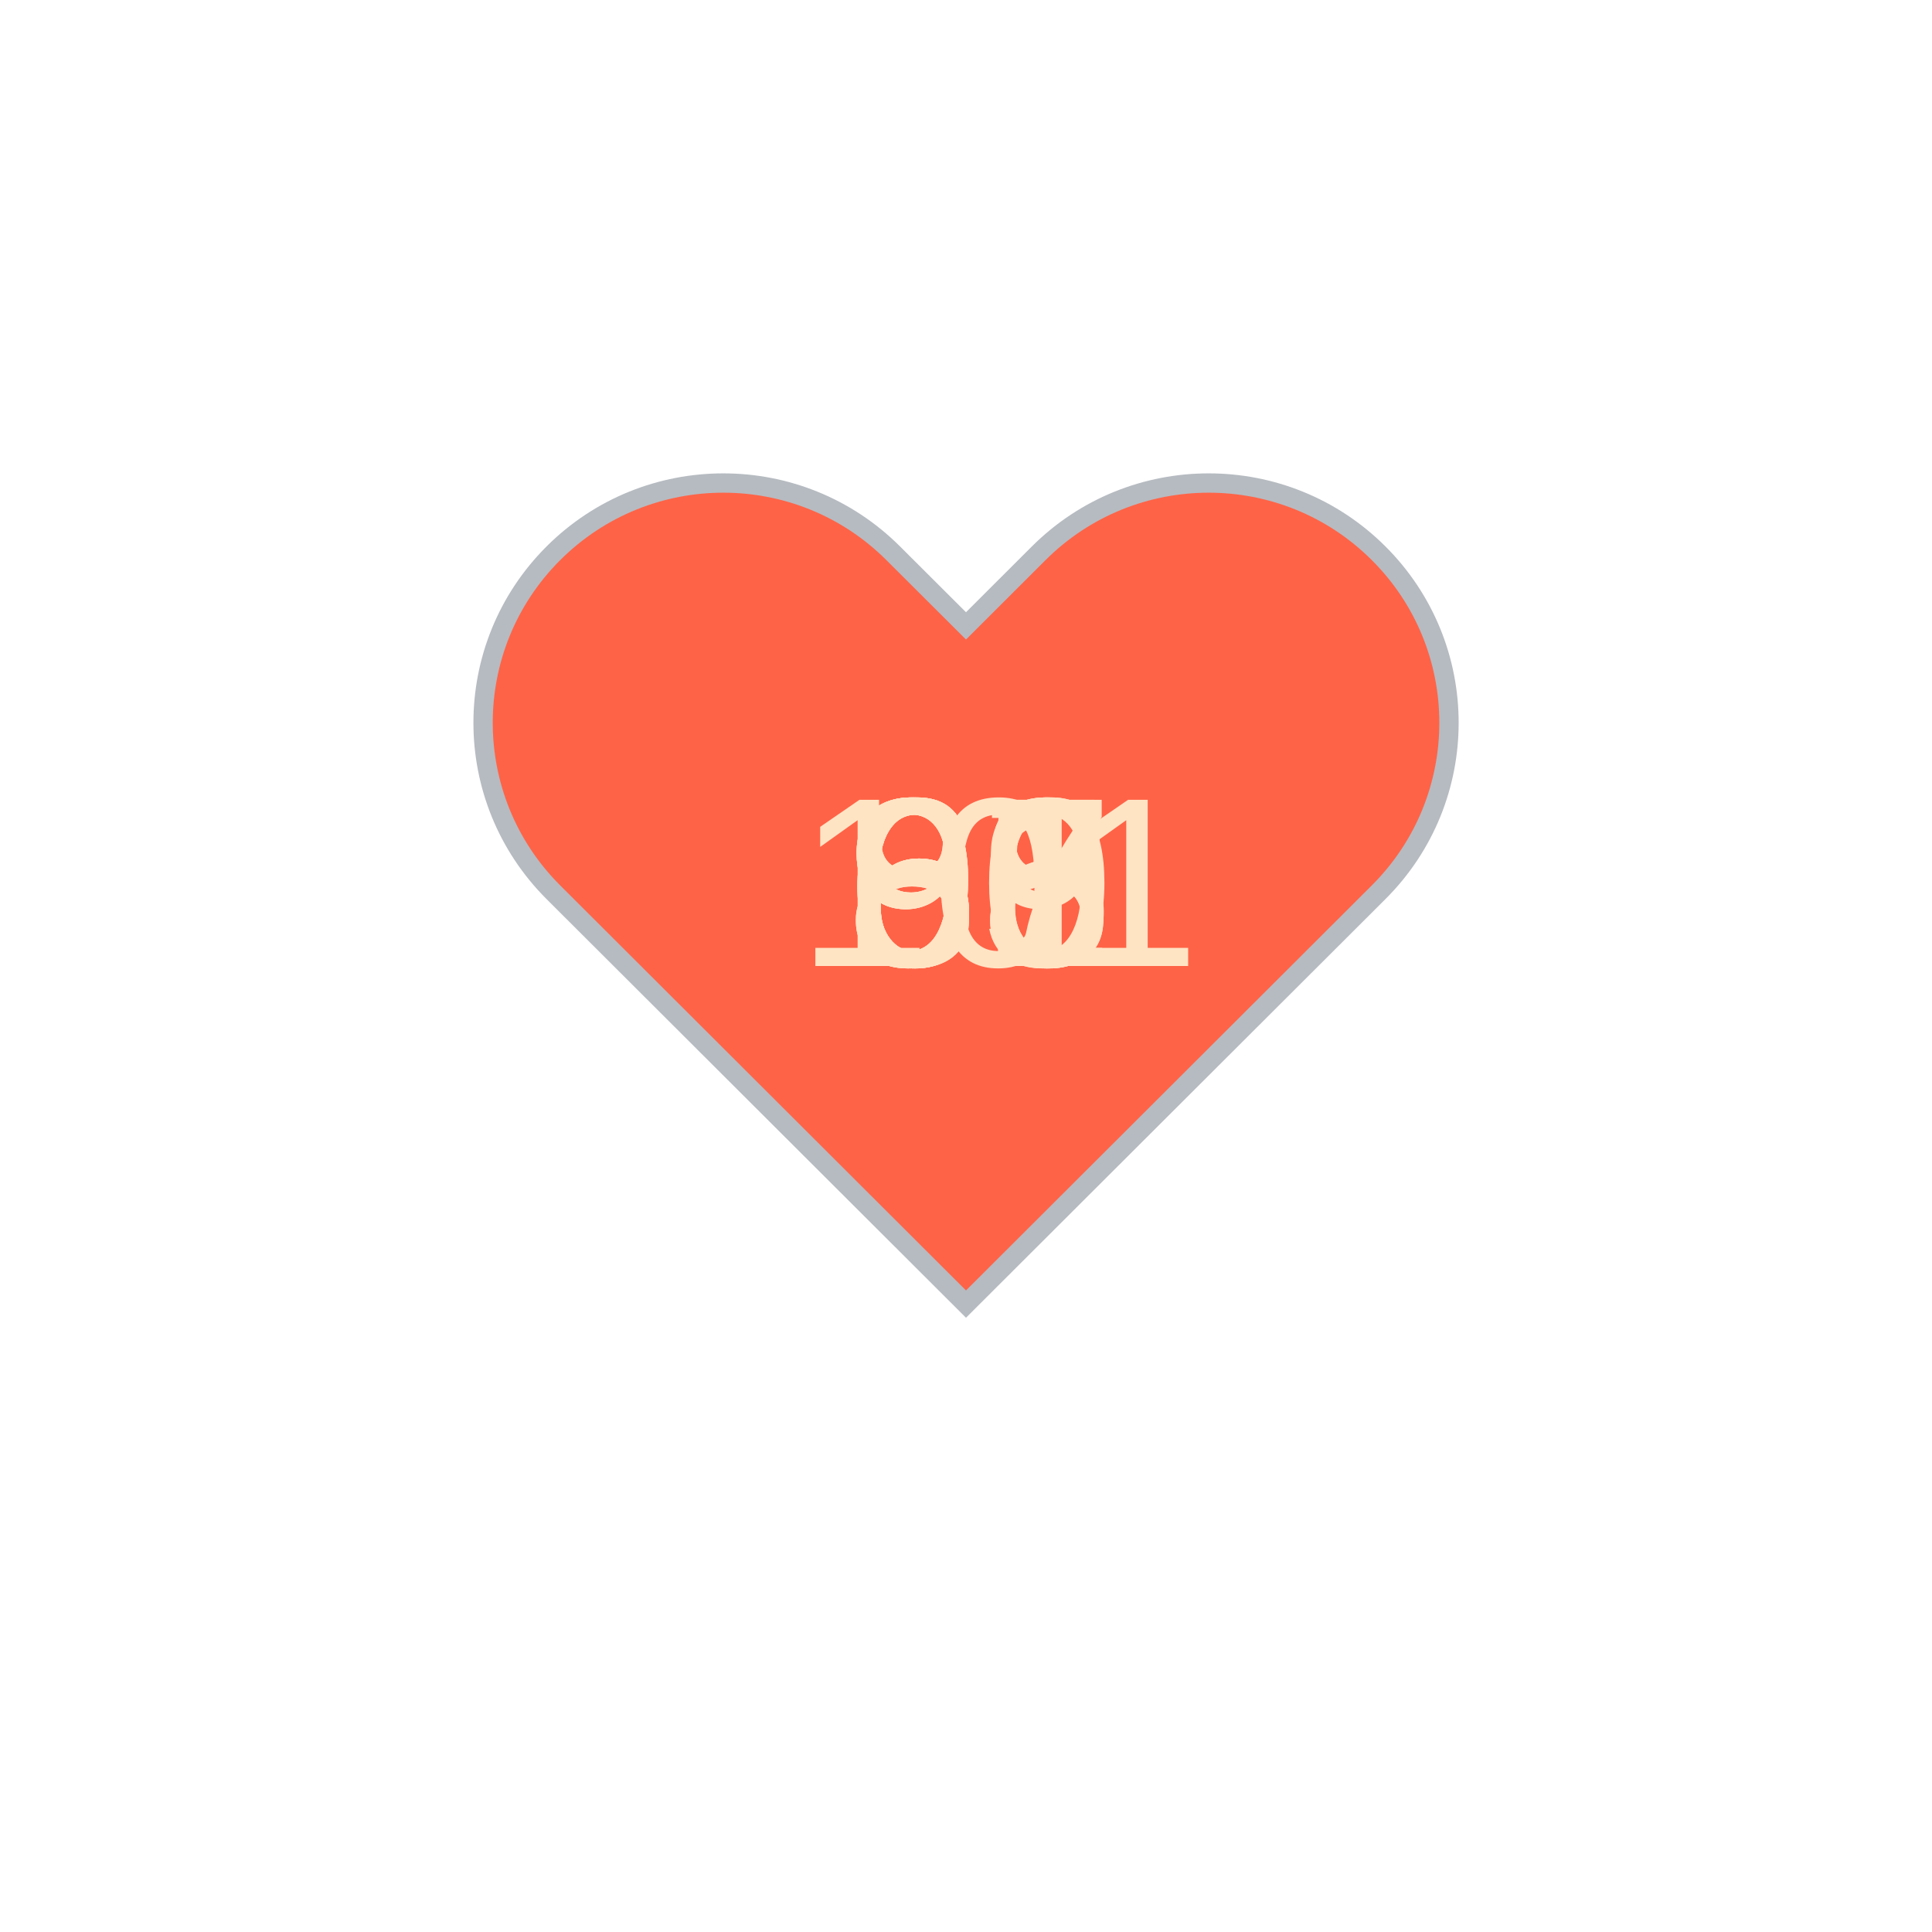
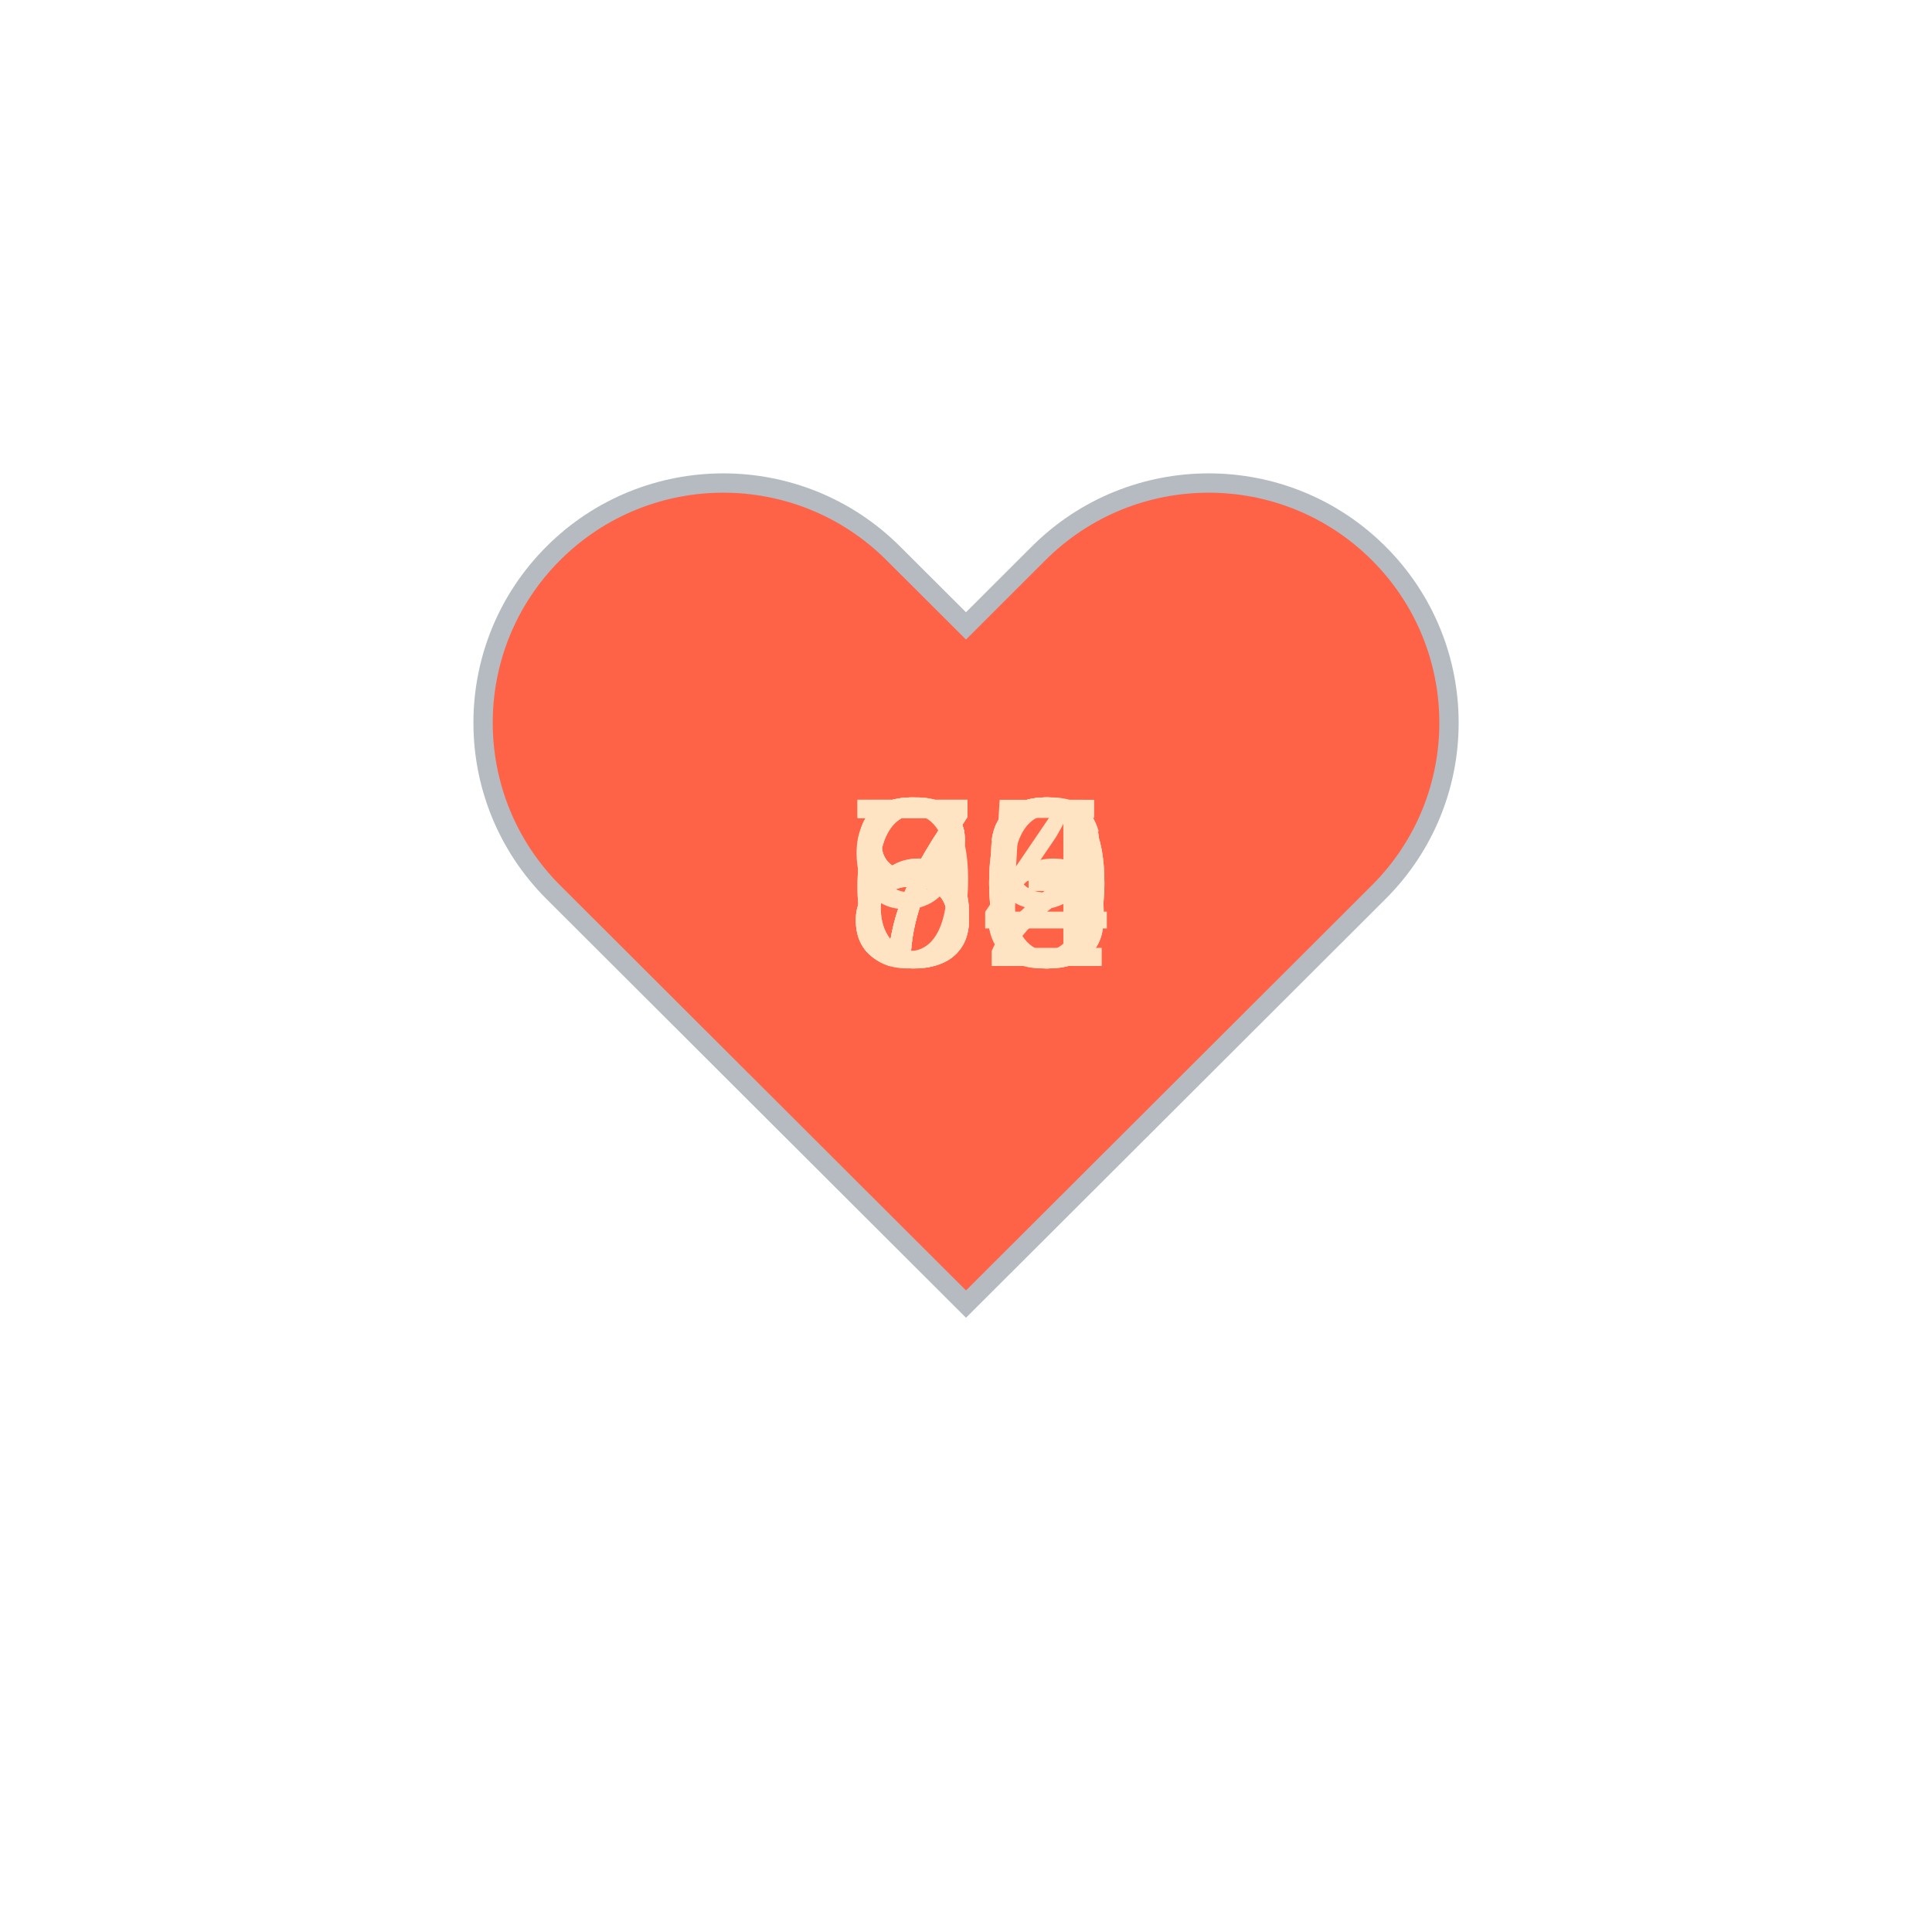
<svg xmlns="http://www.w3.org/2000/svg" baseProfile="full" height="150" version="1.1" viewBox="0,0,200,200" width="150">
  <defs />
  <g transform="translate(100 100)">
    <path d="M92.71,7.27L92.71,7.27c-9.71-9.69-25.46-9.69-35.18,0L50,14.79l-7.54-7.52C32.75-2.42,17-2.42,7.29,7.27v0 c-9.71,9.69-9.71,25.41,0,35.1L50,85l42.71-42.63C102.43,32.68,102.43,16.96,92.71,7.27z" fill="tomato" stroke="#B6BBC1" stroke-width="2" transform="translate(-50 -50)" />
    <animateTransform additive="sum" attributeName="transform" dur="1.2s" repeatCount="indefinite" type="scale" values="1; 1.5; 1.25; 1.5; 1.5; 1;" />
-     <text fill="bisque" style="font-size:25px; font-family:Arial" transform="translate(-12.5 0)">68<animate attributeName="visibility" dur="12.0s" keyTimes="0;0.1;0.2;0.3;0.4;0.5;0.6;0.7;0.8;0.9;1.0" repeatCount="indefinite" values="visible;hidden;hidden;hidden;hidden;hidden;hidden;hidden;hidden;hidden;hidden" />
+     <text fill="bisque" style="font-size:25px; font-family:Arial" transform="translate(-12.5 0)">80<animate attributeName="visibility" dur="12.0s" keyTimes="0;0.1;0.2;0.3;0.4;0.5;0.6;0.7;0.8;0.9;1.0" repeatCount="indefinite" values="visible;hidden;hidden;hidden;hidden;hidden;hidden;hidden;hidden;hidden;hidden" />
    </text>
-     <text fill="bisque" style="font-size:25px; font-family:Arial" transform="translate(-12.5 0)">66<animate attributeName="visibility" dur="12.0s" keyTimes="0;0.1;0.2;0.3;0.4;0.5;0.6;0.7;0.8;0.9;1.0" repeatCount="indefinite" values="hidden;visible;hidden;hidden;hidden;hidden;hidden;hidden;hidden;hidden;hidden" />
+     <text fill="bisque" style="font-size:25px; font-family:Arial" transform="translate(-12.5 0)">65<animate attributeName="visibility" dur="12.0s" keyTimes="0;0.1;0.2;0.3;0.4;0.5;0.6;0.7;0.8;0.9;1.0" repeatCount="indefinite" values="hidden;visible;hidden;hidden;hidden;hidden;hidden;hidden;hidden;hidden;hidden" />
    </text>
-     <text fill="bisque" style="font-size:25px; font-family:Arial" transform="translate(-12.5 0)">67<animate attributeName="visibility" dur="12.0s" keyTimes="0;0.1;0.2;0.3;0.4;0.5;0.6;0.7;0.8;0.9;1.0" repeatCount="indefinite" values="hidden;hidden;visible;hidden;hidden;hidden;hidden;hidden;hidden;hidden;hidden" />
+     <text fill="bisque" style="font-size:25px; font-family:Arial" transform="translate(-12.5 0)">64<animate attributeName="visibility" dur="12.0s" keyTimes="0;0.1;0.2;0.3;0.4;0.5;0.6;0.7;0.8;0.9;1.0" repeatCount="indefinite" values="hidden;hidden;visible;hidden;hidden;hidden;hidden;hidden;hidden;hidden;hidden" />
    </text>
-     <text fill="bisque" style="font-size:25px; font-family:Arial" transform="translate(-12.5 0)">65<animate attributeName="visibility" dur="12.0s" keyTimes="0;0.1;0.2;0.3;0.4;0.5;0.6;0.7;0.8;0.9;1.0" repeatCount="indefinite" values="hidden;hidden;hidden;visible;hidden;hidden;hidden;hidden;hidden;hidden;hidden" />
+     <text fill="bisque" style="font-size:25px; font-family:Arial" transform="translate(-12.5 0)">76<animate attributeName="visibility" dur="12.0s" keyTimes="0;0.1;0.2;0.3;0.4;0.5;0.6;0.7;0.8;0.9;1.0" repeatCount="indefinite" values="hidden;hidden;hidden;visible;hidden;hidden;hidden;hidden;hidden;hidden;hidden" />
    </text>
-     <text fill="bisque" style="font-size:25px; font-family:Arial" transform="translate(-12.5 0)">99<animate attributeName="visibility" dur="12.0s" keyTimes="0;0.1;0.2;0.3;0.4;0.5;0.6;0.7;0.8;0.9;1.0" repeatCount="indefinite" values="hidden;hidden;hidden;hidden;visible;hidden;hidden;hidden;hidden;hidden;hidden" />
+     <text fill="bisque" style="font-size:25px; font-family:Arial" transform="translate(-12.5 0)">73<animate attributeName="visibility" dur="12.0s" keyTimes="0;0.1;0.2;0.3;0.4;0.5;0.6;0.7;0.8;0.9;1.0" repeatCount="indefinite" values="hidden;hidden;hidden;hidden;visible;hidden;hidden;hidden;hidden;hidden;hidden" />
    </text>
-     <text fill="bisque" style="font-size:25px; font-family:Arial" transform="translate(-17.5 0)">101<animate attributeName="visibility" dur="12.0s" keyTimes="0;0.1;0.2;0.3;0.4;0.5;0.6;0.7;0.8;0.9;1.0" repeatCount="indefinite" values="hidden;hidden;hidden;hidden;hidden;visible;hidden;hidden;hidden;hidden;hidden" />
+     <text fill="bisque" style="font-size:25px; font-family:Arial" transform="translate(-12.5 0)">83<animate attributeName="visibility" dur="12.0s" keyTimes="0;0.1;0.2;0.3;0.4;0.5;0.6;0.7;0.8;0.9;1.0" repeatCount="indefinite" values="hidden;hidden;hidden;hidden;hidden;visible;hidden;hidden;hidden;hidden;hidden" />
    </text>
-     <text fill="bisque" style="font-size:25px; font-family:Arial" transform="translate(-12.5 0)">98<animate attributeName="visibility" dur="12.0s" keyTimes="0;0.1;0.2;0.3;0.4;0.5;0.6;0.7;0.8;0.9;1.0" repeatCount="indefinite" values="hidden;hidden;hidden;hidden;hidden;hidden;visible;hidden;hidden;hidden;hidden" />
+     <text fill="bisque" style="font-size:25px; font-family:Arial" transform="translate(-12.5 0)">80<animate attributeName="visibility" dur="12.0s" keyTimes="0;0.1;0.2;0.3;0.4;0.5;0.6;0.7;0.8;0.9;1.0" repeatCount="indefinite" values="hidden;hidden;hidden;hidden;hidden;hidden;visible;hidden;hidden;hidden;hidden" />
    </text>
-     <text fill="bisque" style="font-size:25px; font-family:Arial" transform="translate(-12.5 0)">96<animate attributeName="visibility" dur="12.0s" keyTimes="0;0.1;0.2;0.3;0.4;0.5;0.6;0.7;0.8;0.9;1.0" repeatCount="indefinite" values="hidden;hidden;hidden;hidden;hidden;hidden;hidden;visible;hidden;hidden;hidden" />
+     <text fill="bisque" style="font-size:25px; font-family:Arial" transform="translate(-12.5 0)">99<animate attributeName="visibility" dur="12.0s" keyTimes="0;0.1;0.2;0.3;0.4;0.5;0.6;0.7;0.8;0.9;1.0" repeatCount="indefinite" values="hidden;hidden;hidden;hidden;hidden;hidden;hidden;visible;hidden;hidden;hidden" />
    </text>
-     <text fill="bisque" style="font-size:25px; font-family:Arial" transform="translate(-12.5 0)">80<animate attributeName="visibility" dur="12.0s" keyTimes="0;0.1;0.2;0.3;0.4;0.5;0.6;0.7;0.8;0.9;1.0" repeatCount="indefinite" values="hidden;hidden;hidden;hidden;hidden;hidden;hidden;hidden;visible;hidden;hidden" />
+     <text fill="bisque" style="font-size:25px; font-family:Arial" transform="translate(-12.5 0)">73<animate attributeName="visibility" dur="12.0s" keyTimes="0;0.1;0.2;0.3;0.4;0.5;0.6;0.7;0.8;0.9;1.0" repeatCount="indefinite" values="hidden;hidden;hidden;hidden;hidden;hidden;hidden;hidden;visible;hidden;hidden" />
    </text>
-     <text fill="bisque" style="font-size:25px; font-family:Arial" transform="translate(-12.5 0)">81<animate attributeName="visibility" dur="12.0s" keyTimes="0;0.1;0.2;0.3;0.4;0.5;0.6;0.7;0.8;0.9;1.0" repeatCount="indefinite" values="hidden;hidden;hidden;hidden;hidden;hidden;hidden;hidden;hidden;visible;hidden" />
+     <text fill="bisque" style="font-size:25px; font-family:Arial" transform="translate(-12.5 0)">72<animate attributeName="visibility" dur="12.0s" keyTimes="0;0.1;0.2;0.3;0.4;0.5;0.6;0.7;0.8;0.9;1.0" repeatCount="indefinite" values="hidden;hidden;hidden;hidden;hidden;hidden;hidden;hidden;hidden;visible;hidden" />
    </text>
  </g>
</svg>
